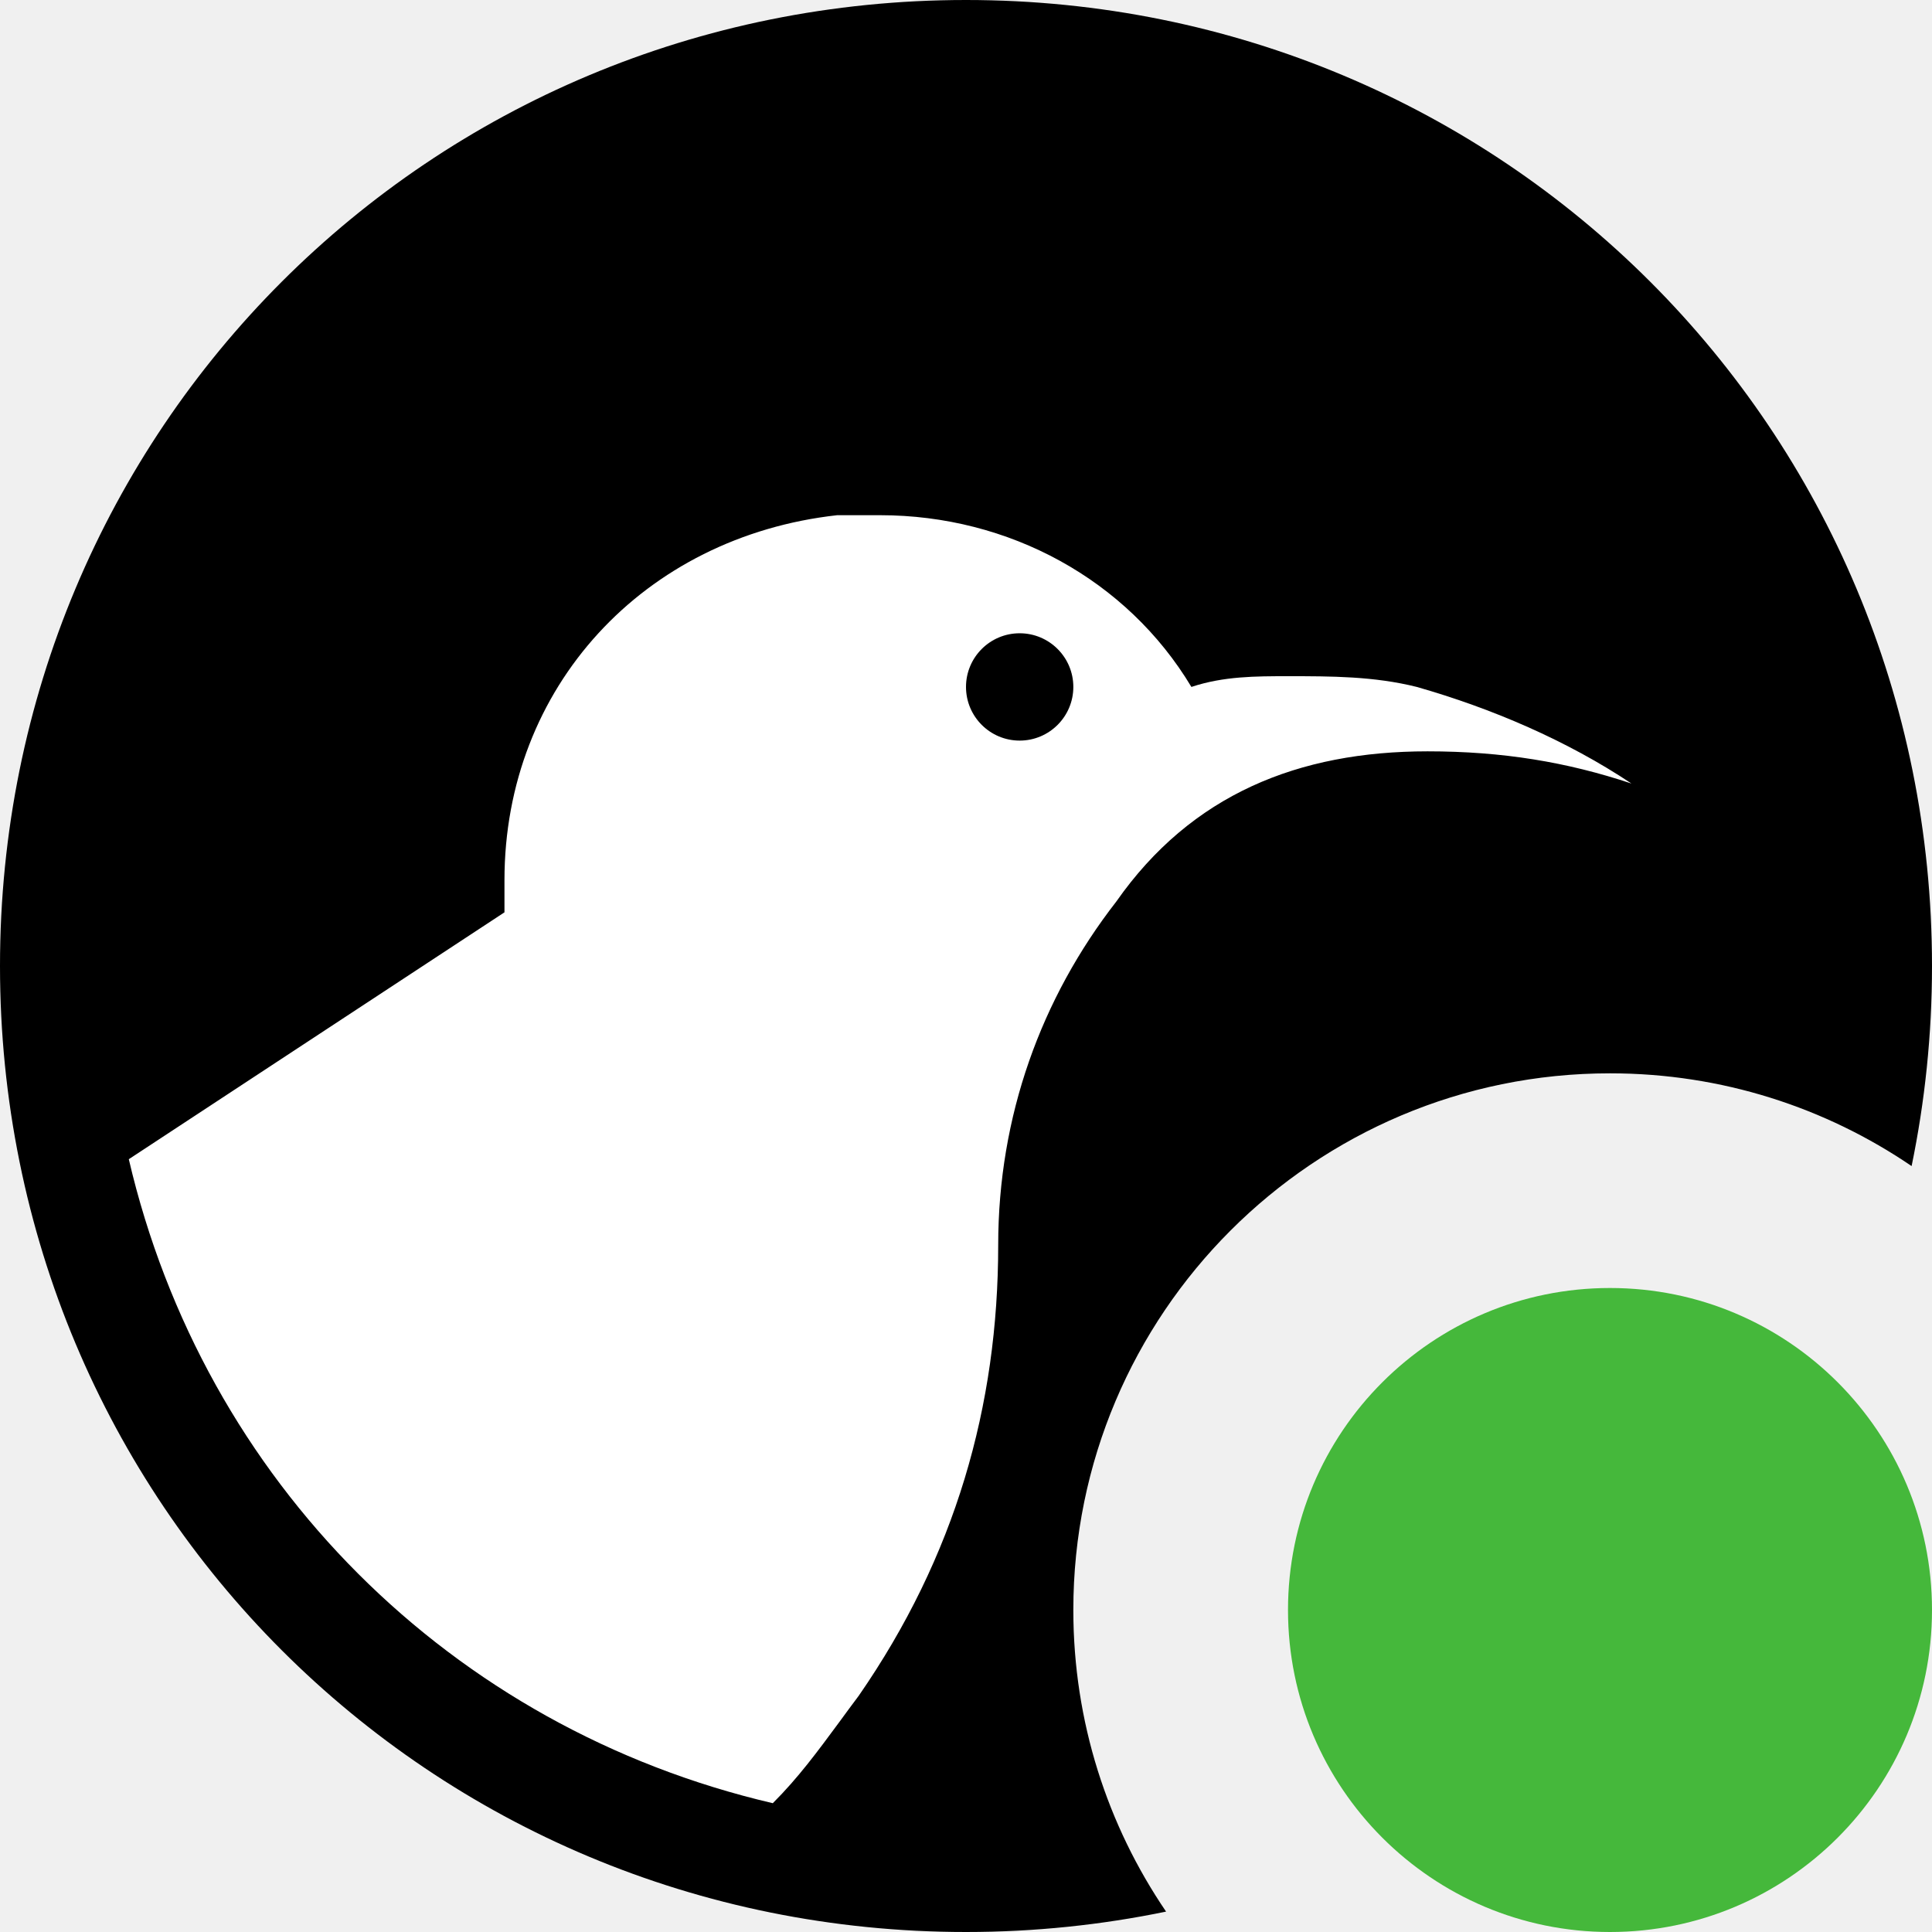
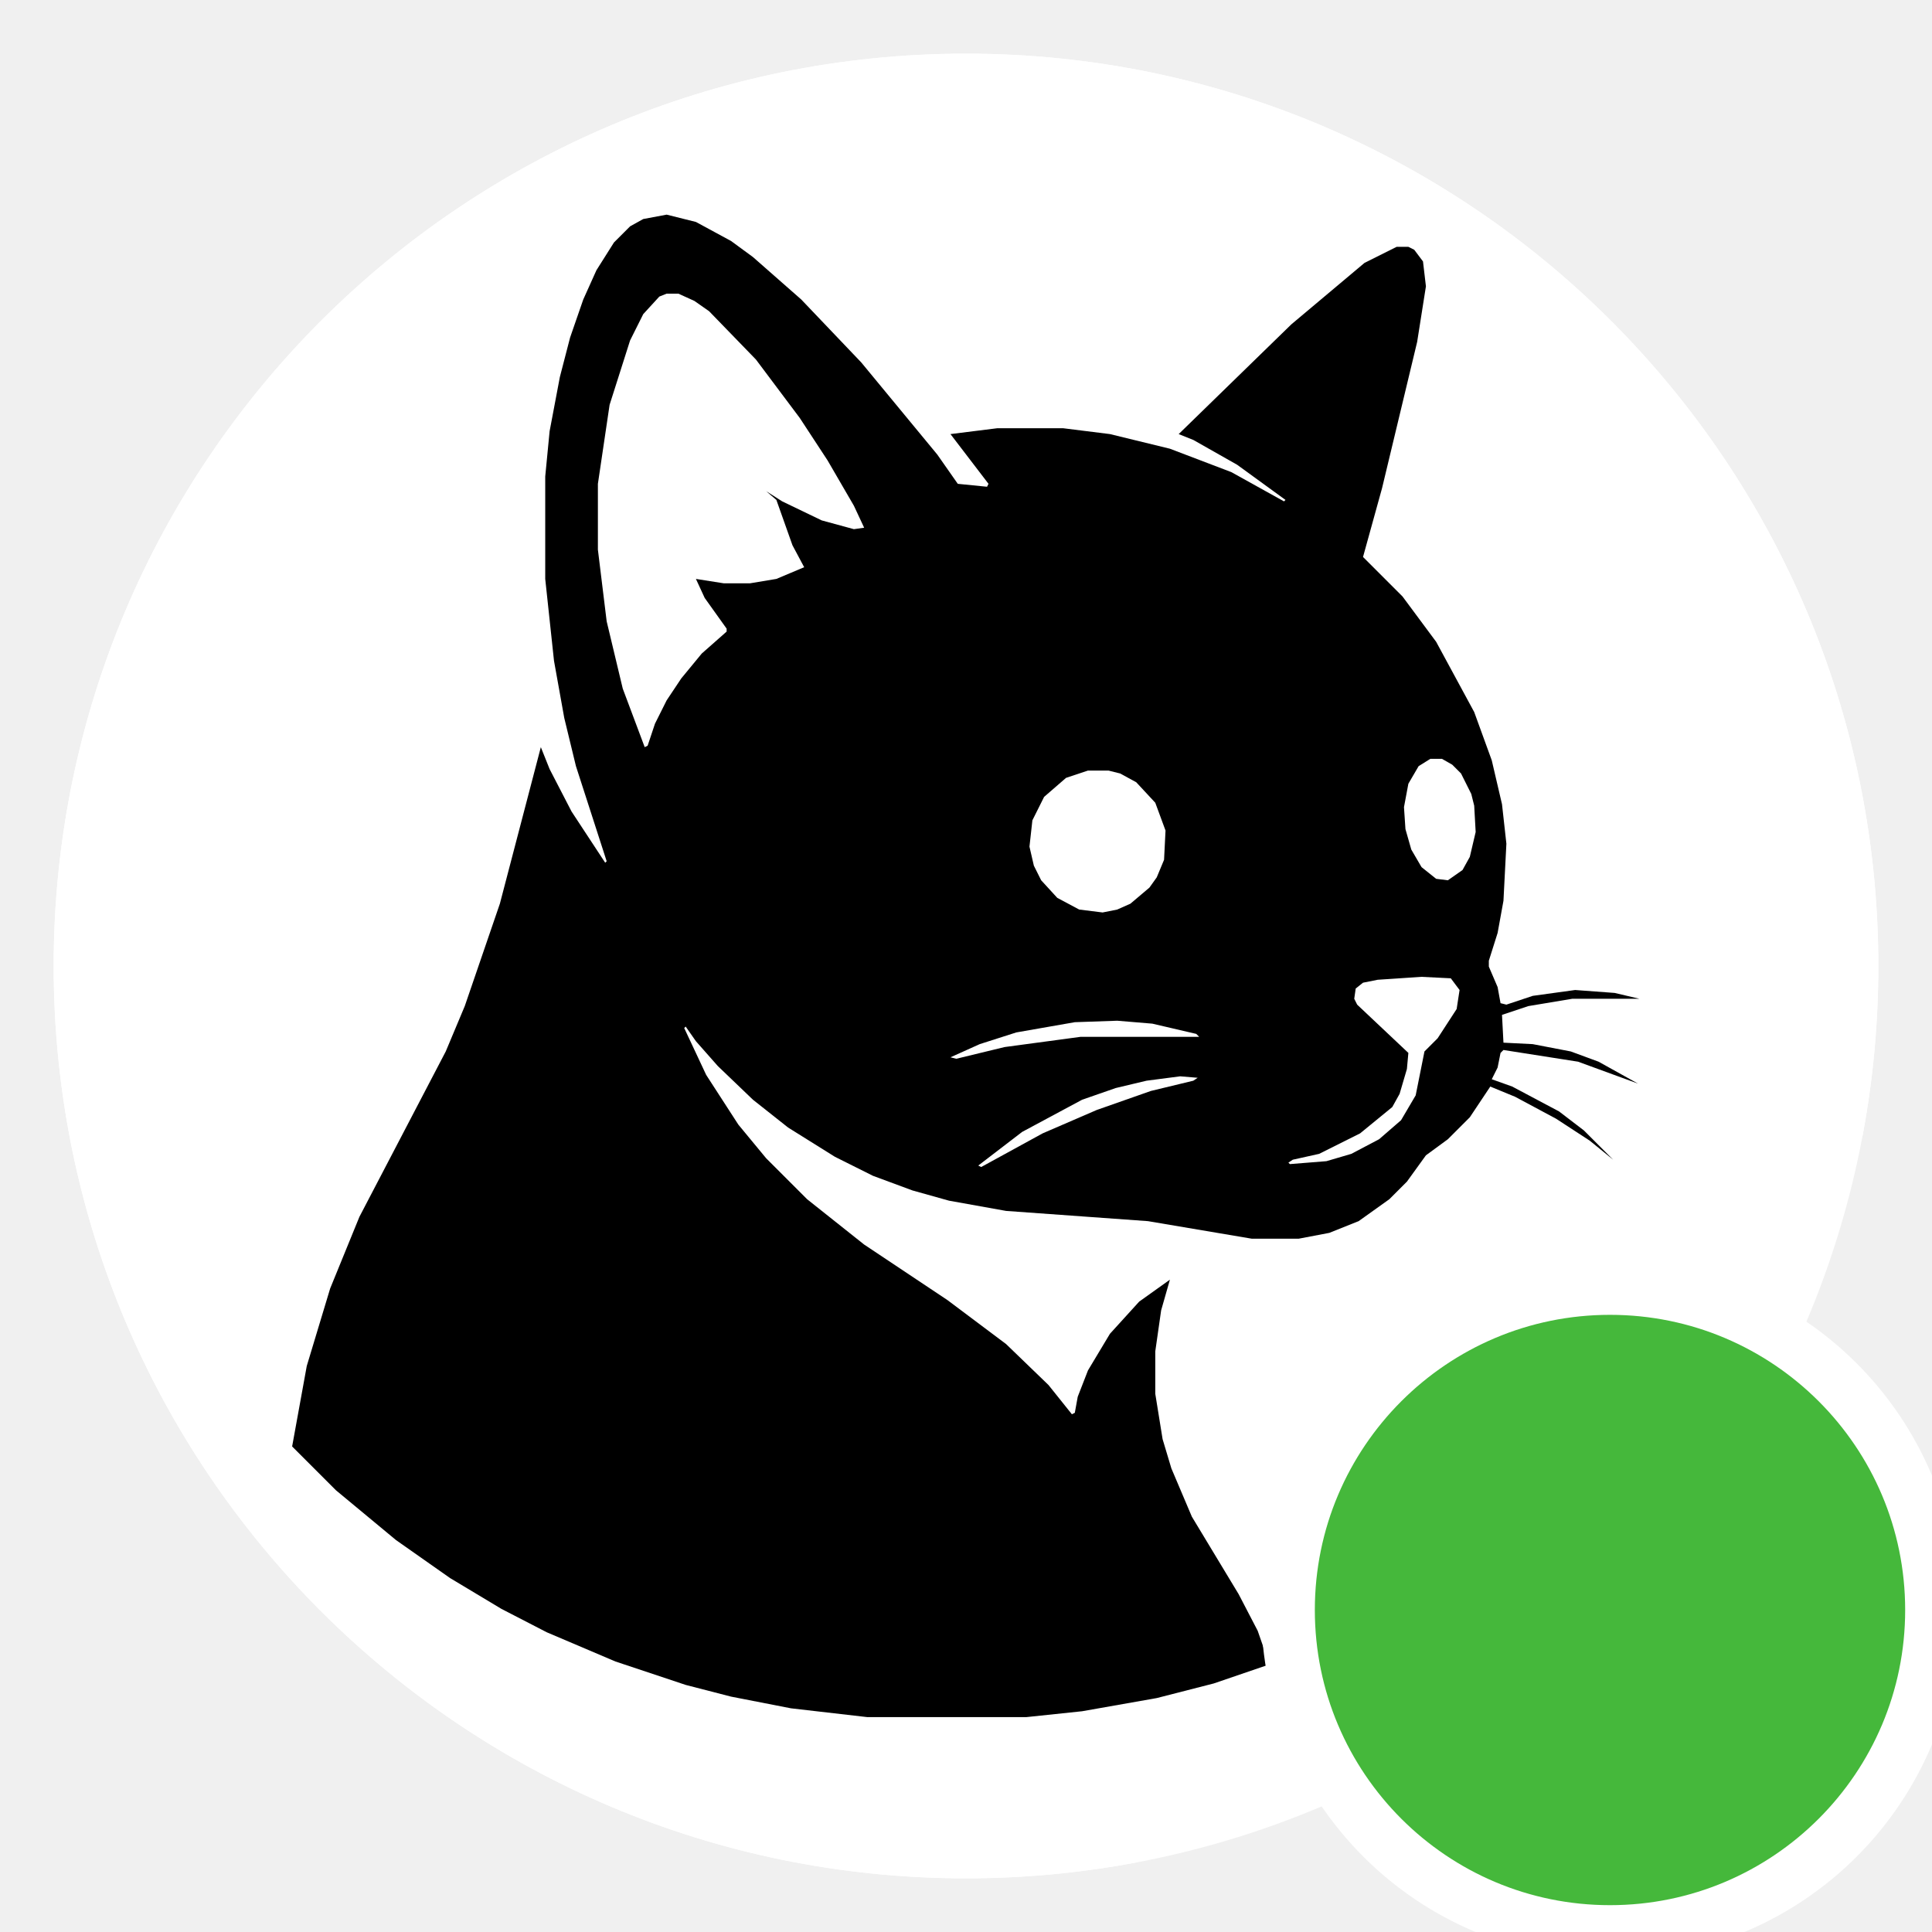
<svg xmlns="http://www.w3.org/2000/svg" width="18" height="18" viewBox="0 0 18 18" fill="none">
-   <g clip-path="url(#clip0_2707_1961)">
+   <g clip-path="url(#clip1)">
    <path d="M10.587 17.352C10.073 17.449 9.542 17.5 9 17.5C4.306 17.5 0.5 13.694 0.5 9C0.5 4.306 4.306 0.5 9 0.5C13.694 0.5 17.5 4.306 17.5 9C17.5 9.542 17.449 10.073 17.352 10.587C16.651 10.212 15.85 10 15 10C12.239 10 10 12.239 10 15C10 15.85 10.212 16.651 10.587 17.352Z" fill="white" />
-     <path d="M10 6.4C10 6.676 9.776 6.9 9.5 6.9C9.224 6.9 9 6.676 9 6.4C9 6.124 9.224 5.9 9.5 5.9C9.776 5.9 10 6.124 10 6.4Z" fill="black" />
-     <path fill-rule="evenodd" clip-rule="evenodd" d="M9 0C4 0 0 4 0 9C0 14 4 18 9 18C9.64 18 10.263 17.934 10.864 17.81C10.319 17.009 10 16.042 10 15C10 12.239 12.239 10 15 10C16.042 10 17.009 10.319 17.81 10.864C17.934 10.263 18 9.64 18 9C18 4 14 0 9 0ZM1.2 10.8L4.7 8.5V8.2C4.7 6.4 6 5 7.8 4.8H8.2C9.4 4.8 10.5 5.4 11.1 6.4C11.4 6.3 11.7 6.3 12 6.3C12.4 6.3 12.8 6.3 13.2 6.4C13.9 6.6 14.6 6.9 15.2 7.3C14.6 7.1 14 7 13.3 7C12.1 7 11.1 7.4 10.4 8.4C9.7 9.3 9.3 10.4 9.3 11.6C9.3 13.1 8.9 14.5 8 15.8C7.937 15.883 7.879 15.963 7.824 16.038C7.612 16.325 7.437 16.563 7.2 16.8C4.2 16.1 1.9 13.8 1.2 10.8Z" fill="black" />
-     <path d="M18 15C18 16.657 16.657 18 15 18C13.343 18 12 16.657 12 15C12 13.343 13.343 12 15 12C16.657 12 18 13.343 18 15Z" fill="#45B83B" />
  </g>
+   <circle fill="#FFFFFF" cx="9" cy="9" r="8.5" />
+   <g transform="translate(0.282,-1.067) scale(0.01363)">
+     <path d="M 419 228 L 410 233 L 399 244 L 387 263 L 378 283 L 369 309 L 362 336 L 355 373 L 352 404 L 352 474 L 358 530 L 365 569 L 373 602 L 394 667 L 393 668 L 370 633 L 355 604 L 349 589 L 321 696 L 297 766 L 284 797 L 225 910 L 205 959 L 189 1012 L 179 1067 L 209 1097 L 250 1131 L 287 1157 L 322 1178 L 353 1194 L 400 1214 L 448 1230 L 479 1238 L 520 1246 L 572 1252 L 681 1252 L 719 1248 L 770 1239 L 809 1229 L 847 1216 L 839 1193 L 826 1168 L 794 1115 L 780 1082 L 774 1062 L 769 1031 L 769 1002 L 773 974 L 779 953 L 758 968 L 738 990 L 723 1015 L 716 1033 L 714 1044 L 712 1045 L 696 1025 L 667 997 L 627 967 L 570 929 L 531 898 L 503 870 L 484 847 L 462 813 L 447 781 L 448 780 L 455 790 L 470 807 L 494 830 L 518 849 L 550 869 L 576 882 L 603 892 L 628 899 L 667 906 L 764 913 L 835 925 L 867 925 L 888 921 L 908 913 L 929 898 L 941 886 L 954 868 L 969 857 L 984 842 L 998 821 L 1015 828 L 1043 843 L 1066 858 L 1082 871 L 1062 851 L 1045 838 L 1013 821 L 999 816 L 1003 808 L 1005 798 L 1007 796 L 1058 804 L 1099 819 L 1072 804 L 1053 797 L 1027 792 L 1007 791 L 1006 772 L 1024 766 L 1054 761 L 1100 761 L 1083 757 L 1056 755 L 1027 759 L 1009 765 L 1005 764 L 1003 753 L 997 739 L 997 735 L 1003 716 L 1007 694 L 1009 655 L 1006 628 L 999 598 L 987 565 L 961 517 L 938 486 L 911 459 L 924 412 L 948 312 L 954 274 L 952 257 L 946 249 L 942 247 L 934 247 L 912 258 L 862 300 L 785 375 L 795 379 L 825 396 L 858 420 L 857 421 L 821 401 L 779 385 L 738 375 L 706 371 L 661 371 L 629 375 L 655 409 L 654 411 L 634 409 L 620 389 L 568 326 L 527 283 L 494 254 L 479 243 L 455 230 L 435 225 Z M 647 876 L 649 876 Z M 798 815 L 795 817 L 766 824 L 729 837 L 692 853 L 650 876 L 648 875 L 678 852 L 719 830 L 742 822 L 763 817 L 786 814 Z M 799 787 L 718 787 L 666 794 L 633 802 L 629 801 L 649 792 L 674 784 L 714 777 L 743 776 L 767 778 L 797 785 Z M 971 747 L 977 755 L 975 768 L 962 788 L 953 797 L 947 827 L 937 844 L 922 857 L 903 867 L 886 872 L 861 874 L 860 873 L 863 871 L 881 867 L 909 853 L 931 835 L 936 826 L 941 809 L 942 798 L 907 765 L 905 761 L 906 754 L 911 750 L 921 748 L 951 746 Z M 723 605 L 737 605 L 745 607 L 756 613 L 769 627 L 776 646 L 775 666 L 770 678 L 765 685 L 752 696 L 743 700 L 733 702 L 717 700 L 702 692 L 691 680 L 686 670 L 683 657 L 685 639 L 693 623 L 708 610 Z M 957 597 L 965 597 L 972 601 L 978 607 L 985 621 L 987 629 L 988 647 L 984 664 L 979 673 L 969 680 L 961 679 L 951 671 L 944 659 L 940 645 L 939 630 L 942 614 L 949 602 Z M 859 422 L 861 422 Z M 857 421 L 860 421 Z M 443 279 L 454 284 L 464 291 L 496 324 L 526 364 L 545 393 L 563 424 L 570 439 L 563 440 L 541 434 L 514 421 L 503 414 L 510 420 L 521 451 L 529 466 L 510 474 L 492 477 L 474 477 L 455 474 L 461 487 L 476 508 L 476 510 L 459 525 L 445 542 L 435 557 L 427 573 L 422 588 L 420 589 L 405 549 L 394 503 L 388 454 L 388 409 L 396 355 L 410 311 L 419 293 L 430 281 L 435 279 Z M 452 474 Z" fill="#000000" fill-rule="evenodd" />
+   </g>
+   <circle cx="15" cy="15" r="3" fill="#45B83B" stroke="white" stroke-width="0.5" />
  <defs>
-     <clipPath id="clip0_2707_1961">
+     <clipPath id="clip1">
      <rect width="18" height="18" fill="white" />
    </clipPath>
  </defs>
</svg>
